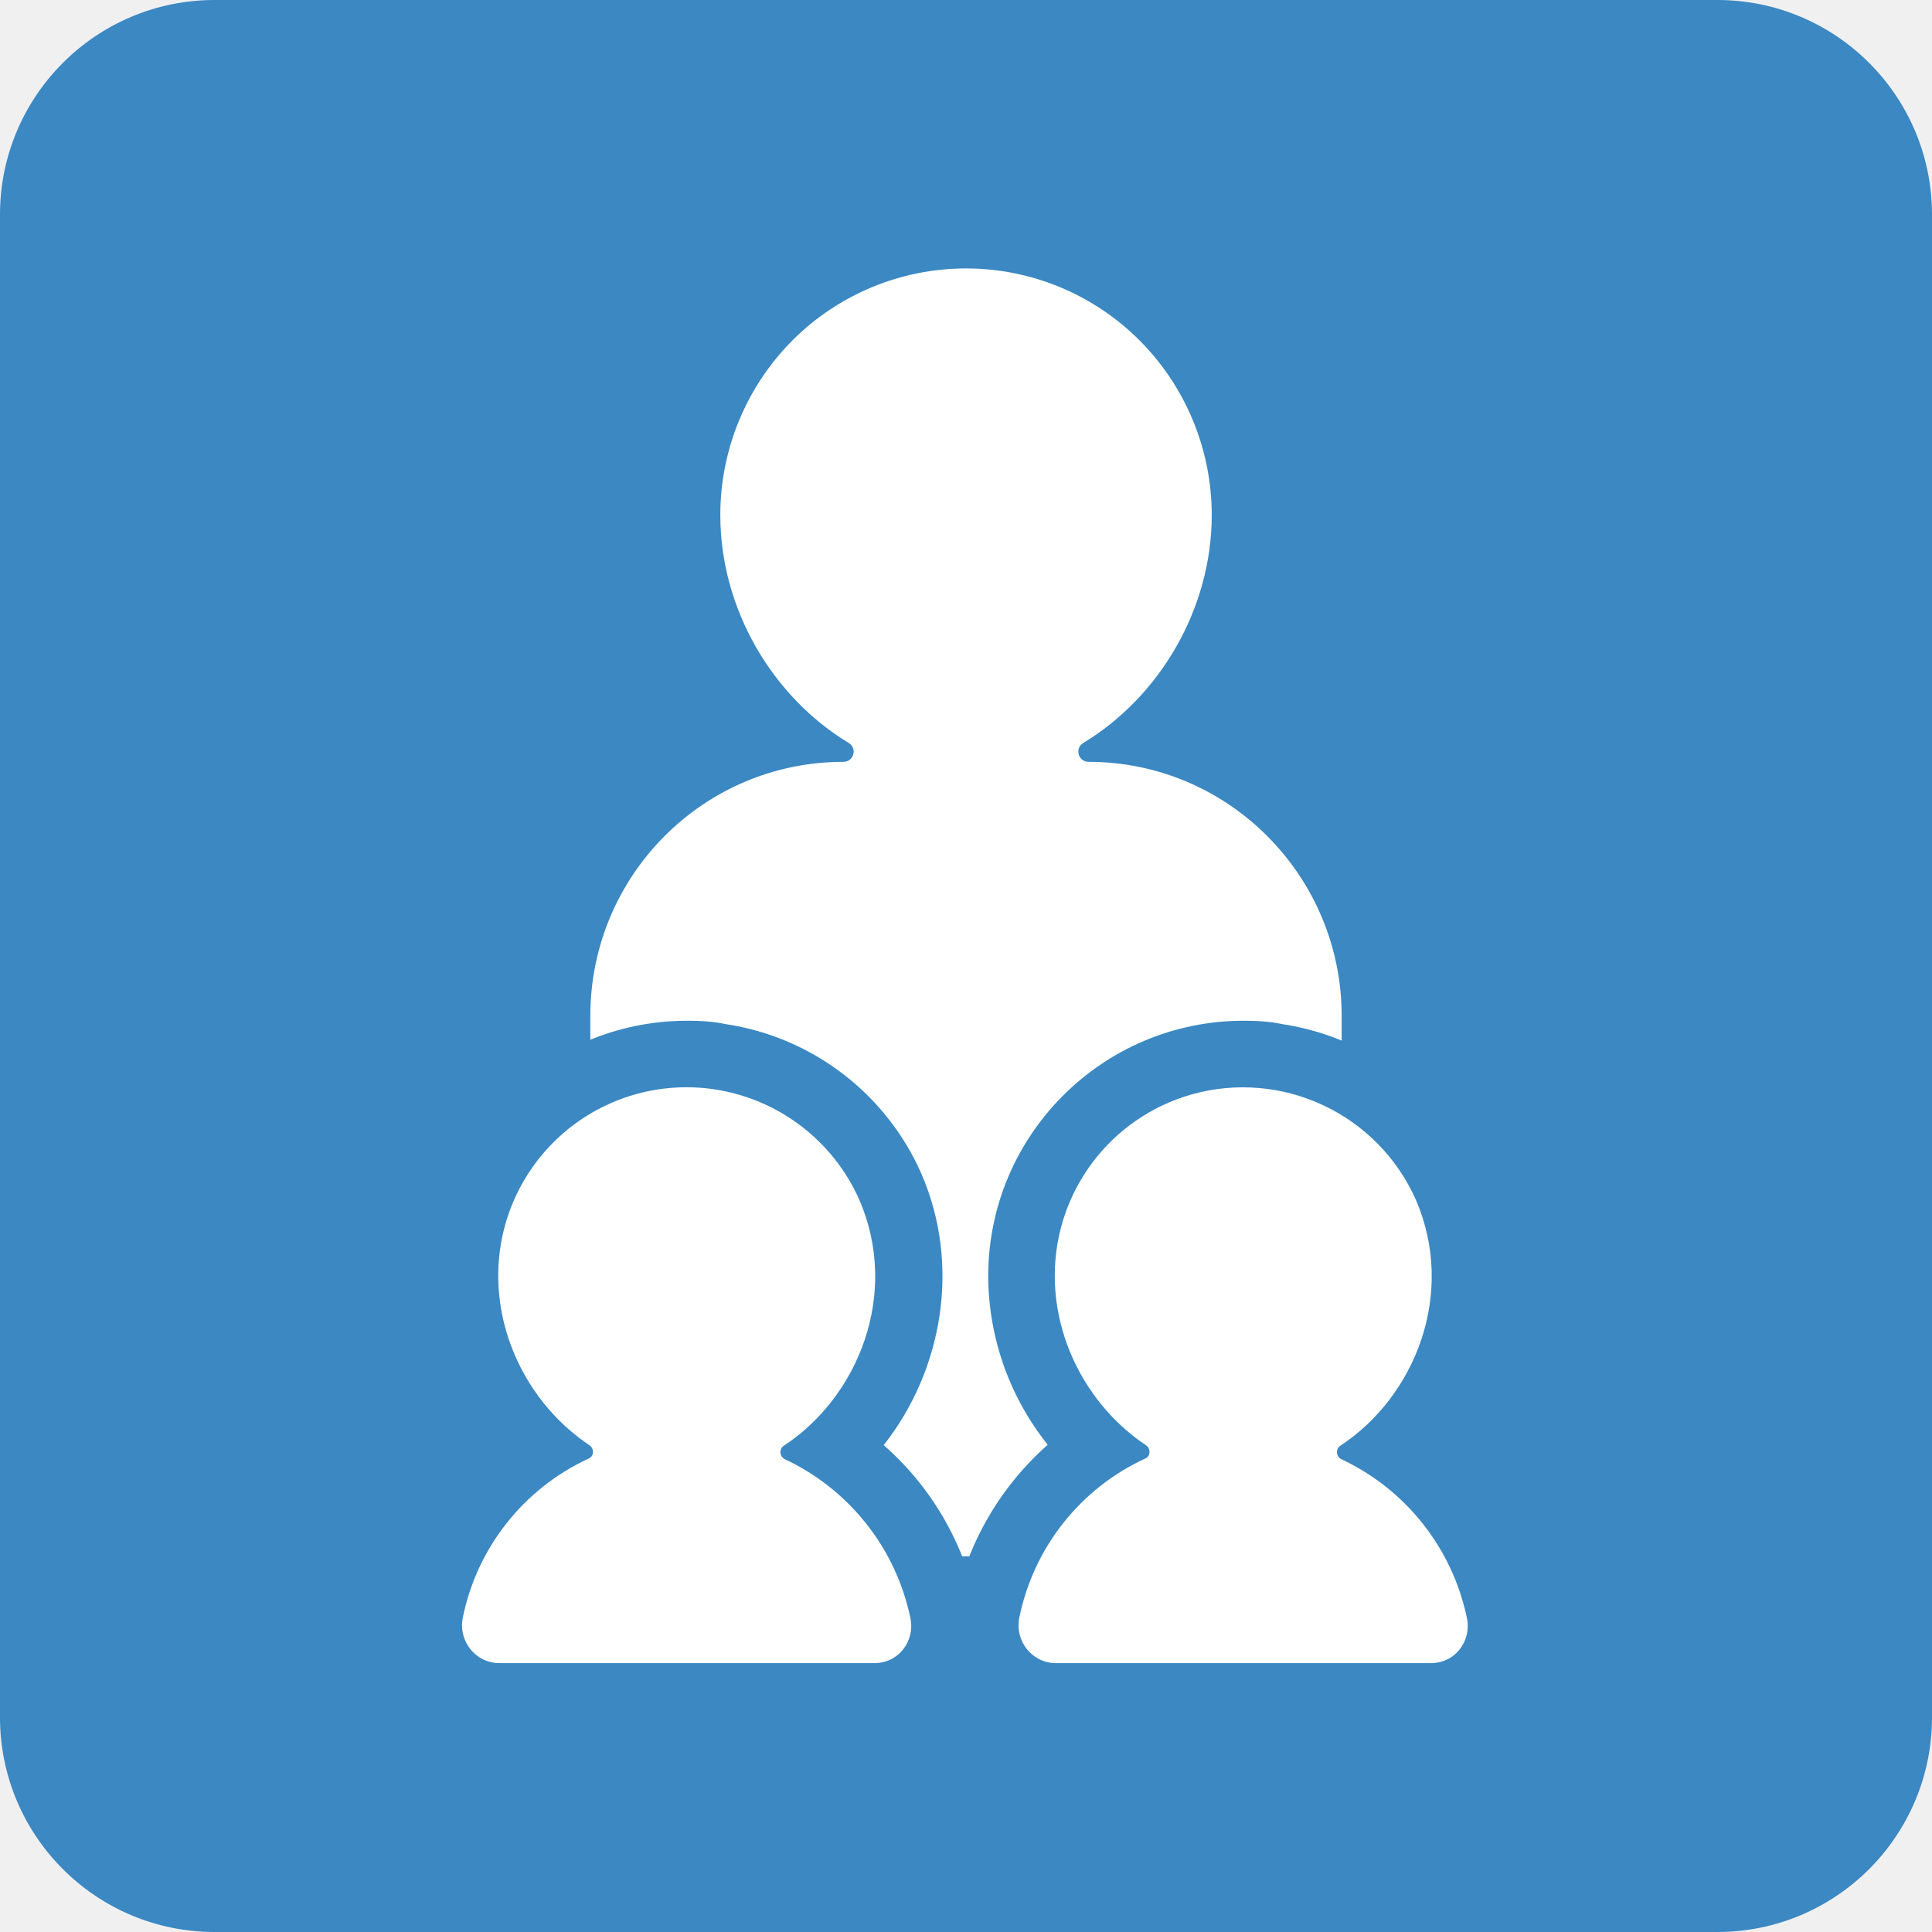
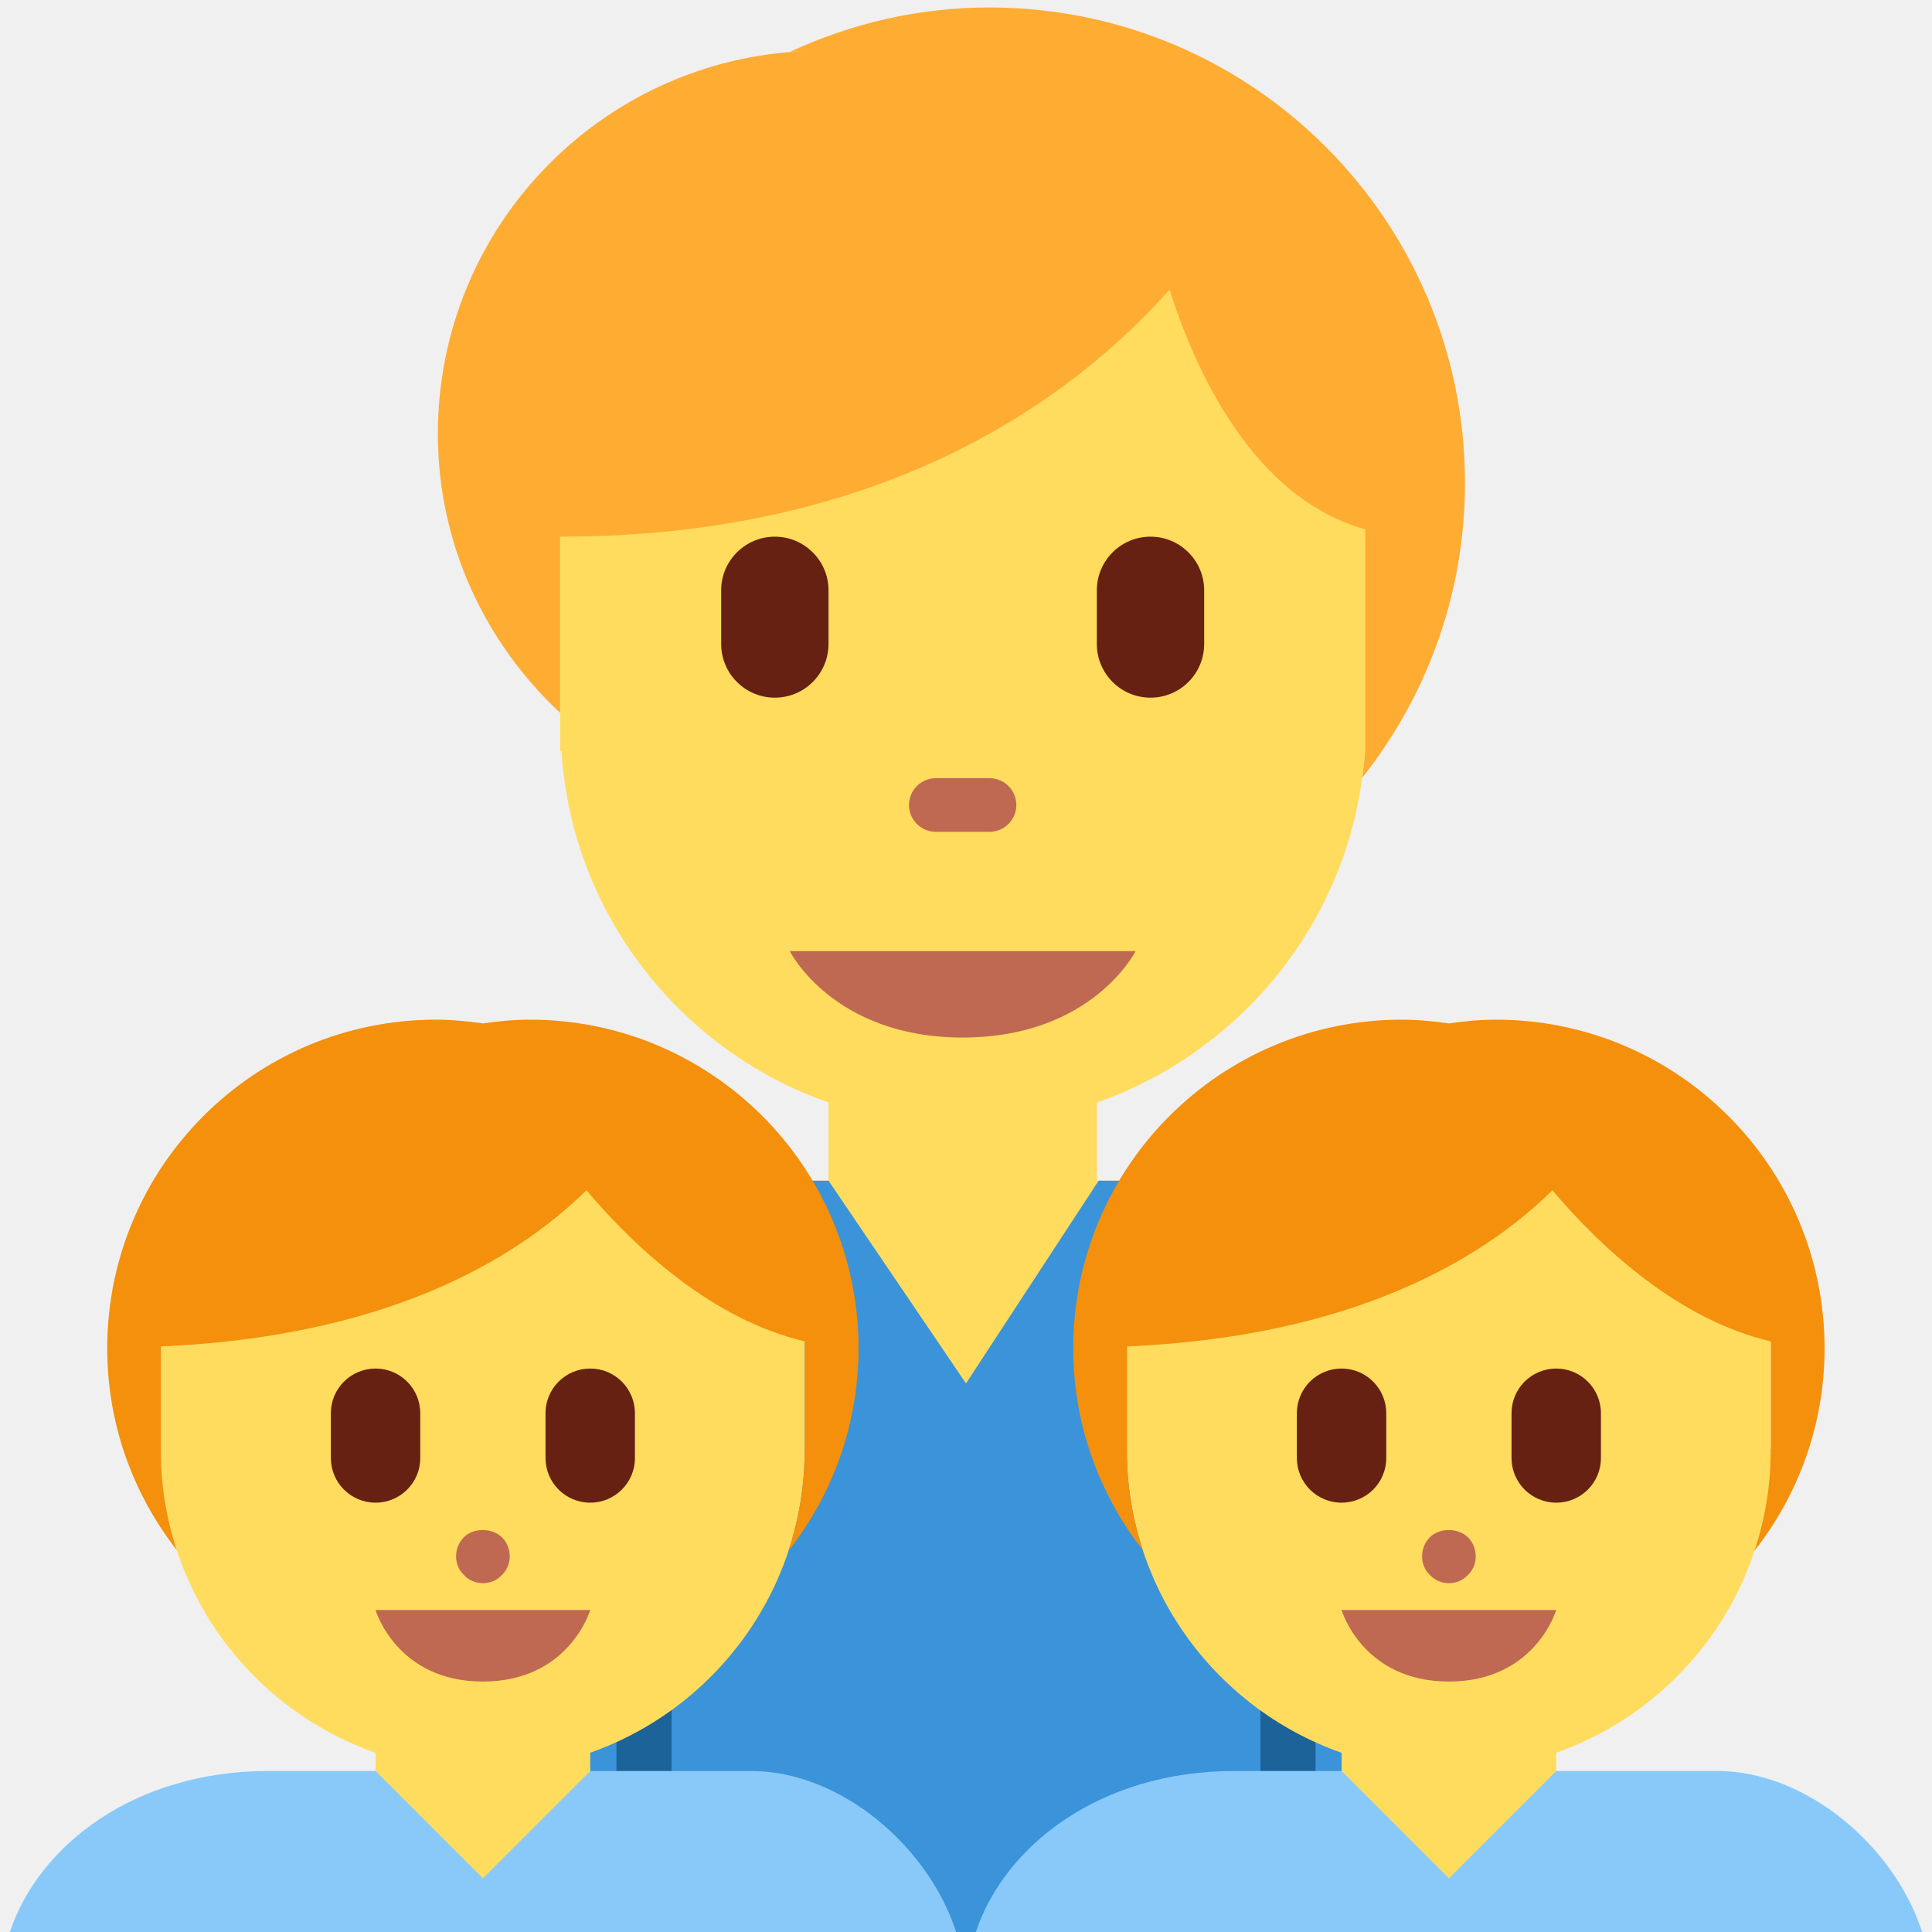
<svg xmlns="http://www.w3.org/2000/svg" viewBox="0 0 36 36">
-   <path fill="#3B88C3" d="M36 32c0 2.209-1.791 4-4 4H4c-2.209 0-4-1.791-4-4V4c0-2.209 1.791-4 4-4h28c2.209 0 4 1.791 4 4v28z" />
-   <path fill="#FFF" d="M20.285 14.196c-.196 0-.264-.255-.098-.353 1.425-.863 2.392-2.5 2.392-4.245 0-1.22-.483-2.389-1.341-3.251a4.57 4.57 0 0 0-6.476 0 4.608 4.608 0 0 0-1.34 3.251c0 1.745.966 3.382 2.391 4.245.166.098.098.353-.098.353-2.606 0-4.715 2.118-4.715 4.735v9.343c0 .402.322.726.723.726h12.554c.4 0 .723-.323.723-.726v-9.343c0-2.608-2.109-4.735-4.715-4.735Z" />
-   <path fill="#3B88C3" d="M8.044 23.78a4.761 4.761 0 0 1 4.76-4.76c.224 0 .472.01.725.064a4.758 4.758 0 0 1 3.644 2.796v.001c.727 1.684.402 3.64-.707 5.047a5.393 5.393 0 0 1 1.733 2.982 1.945 1.945 0 0 1-1.905 2.34h-6.97c-.581 0-1.133-.25-1.503-.711a1.932 1.932 0 0 1-.402-1.627v-.001a5.467 5.467 0 0 1 1.734-2.99 5.065 5.065 0 0 1-1.109-3.141Z" />
-   <path fill="#FFF" d="M16.964 30.15a4.221 4.221 0 0 0-2.34-2.96c-.1-.05-.11-.19-.02-.25 1.4-.92 2.16-2.84 1.41-4.58a3.529 3.529 0 0 0-2.69-2.06 3.508 3.508 0 0 0-4.04 3.47c0 1.28.68 2.48 1.7 3.16.09.06.09.21-.02.25a4.181 4.181 0 0 0-2.34 2.96c-.09.44.24.85.68.85h6.97c.46.01.78-.4.69-.84Z" />
-   <path fill="#3B88C3" d="M18.414 23.78a4.761 4.761 0 0 1 4.76-4.76c.224 0 .472.01.725.064a4.757 4.757 0 0 1 3.644 2.796v.001c.727 1.684.402 3.64-.707 5.047a5.393 5.393 0 0 1 1.733 2.982 1.944 1.944 0 0 1-1.905 2.34h-6.97c-.581 0-1.133-.25-1.503-.711a1.932 1.932 0 0 1-.402-1.627v-.001a5.467 5.467 0 0 1 1.734-2.99 5.065 5.065 0 0 1-1.109-3.141Z" />
-   <path fill="#FFF" d="M27.334 30.15a4.22 4.22 0 0 0-2.34-2.96c-.1-.05-.11-.19-.02-.25 1.4-.92 2.16-2.84 1.41-4.58a3.527 3.527 0 0 0-4.187-1.965 3.508 3.508 0 0 0-2.543 3.375c0 1.28.68 2.48 1.7 3.16.09.06.09.21-.02.25a4.181 4.181 0 0 0-2.34 2.96c-.09.44.24.85.68.85h6.97c.46.01.78-.4.69-.84Z" />
+   <path fill="#FFDC5D" d="M15.438 22v-3h5v3h1.861v6h-9v-6z" />
+   <path fill="#3B93D9" d="M25.472 22h-5L18 25.778 15.438 22H9.472c-1.779 0-1.945 1.193-1.945 2.973V36h20.945V24.973c0-1.973-1-2.973-3-2.973z" />
+   <path fill="#1B6399" d="M23.486 26h1.028v10h-1.028zm-12 0h1.028v10h-1.028z" />
+   <path fill="#FFDC5D" d="M25.438 14V5l-15-1v10h.024c.252 3.89 3.498 6.969 7.476 6.969 3.806 0 6.957-2.822 7.443-6.473.022-.165.046-.329.057-.496z" />
+   <path fill="#FFAC33" d="M25.381 14.495c1.197-1.511 1.917-3.418 1.917-5.495 0-4.893-3.967-8.861-8.861-8.861-1.328 0-2.582.301-3.713.825.11-.007.379-.013.517-.017-3.916.032-7.082 3.213-7.082 7.137 0 2.058.884 3.898 2.278 5.199V10c6.07 0 9.549-2.576 11.356-4.603.491 1.542 1.565 3.883 3.644 4.466V14c-.01.167-.034.331-.056.495z" />
+   <path fill="#BF6952" d="M21.16 17.723h-6.444s.805 1.61 3.222 1.61 3.222-1.61 3.222-1.61zM18.438 15.5h-1c-.276 0-.5-.224-.5-.5s.224-.5.5-.5h1c.276 0 .5.224.5.5s-.224.5-.5.5z" />
+   <path fill="#662113" d="M14.438 13c-.552 0-1-.448-1-1v-1c0-.552.448-1 1-1s1 .448 1 1v1c0 .552-.448 1-1 1zm7 0c-.552 0-1-.448-1-1v-1c0-.552.448-1 1-1s1 .448 1 1v1c0 .552-.448 1-1 1z" />
+   <path fill="#FFDC5D" d="M28.998 34v-3h-4v3h-1v2h6v-2z" />
+   <path fill="#88C9F9" d="M24.998 33h-2c-2.493 0-4.276 1.385-4.814 3h17.632c-.517-1.602-2.159-3-3.818-3h-3l-.466.466L26.998 35l-2-2z" />
+   <path fill="#FFDC5D" d="M32.993 27.04l-.002-.04h.007v-4.286l-4.286-.857-7.714.857V27H21l-.002.04c0 .644.106 1.263.296 1.844.782 2.388 3.038 4.116 5.702 4.116 2.659 0 4.911-1.722 5.697-4.103.192-.585.3-1.208.3-1.857z" />
+   <path fill="#F4900C" d="M33.998 25.125c0-3.383-2.742-6.125-6.125-6.125-.298 0-.588.029-.875.07-.286-.041-.577-.07-.875-.07-3.383 0-6.125 2.742-6.125 6.125 0 1.418.487 2.721 1.296 3.759-.19-.581-.296-1.2-.296-1.844L21 27h-.002v-1.911c4.172-.181 6.588-1.592 7.929-2.91.91 1.074 2.351 2.414 4.071 2.816V27h-.007l.002.04c0 .649-.108 1.272-.301 1.857.816-1.04 1.306-2.348 1.306-3.772z" />
+   <path fill="#BF6952" d="M28.998 30h-4s.389 1.333 2 1.333 2-1.333 2-1.333zm-2-.5c-.13 0-.26-.05-.35-.15-.1-.09-.15-.22-.15-.35s.05-.26.15-.36c.17-.17.52-.18.71.01.09.091.14.221.14.351s-.05.26-.15.35c-.09.099-.22.149-.35.149z" />
+   <path fill="#662113" d="M28.998 28c-.461 0-.833-.373-.833-.833v-.833c0-.461.373-.833.833-.833.461 0 .833.373.833.833v.833c.001.46-.372.833-.833.833zm-4 0c-.461 0-.833-.373-.833-.833v-.833c0-.461.373-.833.833-.833.461 0 .833.373.833.833v.833c.001.46-.372.833-.833.833z" />
+   <path fill="#FFDC5D" d="M10.998 34v-3h-4v3h-1v2h6v-2z" />
+   <path fill="#88C9F9" d="M6.998 33h-2C2.505 33 .722 34.385.184 36h17.632c-.517-1.602-2.159-3-3.818-3h-3l-.466.466L8.998 35l-2-2z" />
+   <path fill="#FFDC5D" d="M14.993 27.04l-.002-.04h.007v-4.286l-4.286-.857-7.714.857V27H3l-.002.04c0 .644.106 1.263.296 1.844C4.076 31.272 6.332 33 8.996 33c2.659 0 4.911-1.722 5.697-4.103.192-.585.3-1.208.3-1.857z" />
+   <path fill="#F4900C" d="M15.998 25.125c0-3.383-2.742-6.125-6.125-6.125-.298 0-.588.029-.875.07-.286-.041-.577-.07-.875-.07-3.383 0-6.125 2.742-6.125 6.125 0 1.418.487 2.721 1.296 3.759-.19-.581-.296-1.2-.296-1.844L3 27h-.002v-1.911c4.172-.181 6.588-1.592 7.929-2.91.91 1.074 2.351 2.414 4.071 2.816V27h-.007l.002.04c0 .649-.108 1.272-.301 1.857.816-1.04 1.306-2.348 1.306-3.772z" />
+   <path fill="#BF6952" d="M10.998 30h-4s.389 1.333 2 1.333 2-1.333 2-1.333zm-2-.5c-.13 0-.26-.05-.35-.15-.1-.09-.15-.22-.15-.35s.05-.26.15-.36c.17-.17.52-.18.71.01.09.091.14.221.14.351s-.05.26-.15.35c-.09.099-.22.149-.35.149z" />
+   <path fill="#662113" d="M10.998 28c-.461 0-.833-.373-.833-.833v-.833c0-.461.373-.833.833-.833.461 0 .833.373.833.833v.833c.001.46-.372.833-.833.833zm-4 0c-.461 0-.833-.373-.833-.833v-.833c0-.461.373-.833.833-.833.461 0 .833.373.833.833v.833c.001.46-.372.833-.833.833z" />
</svg>
